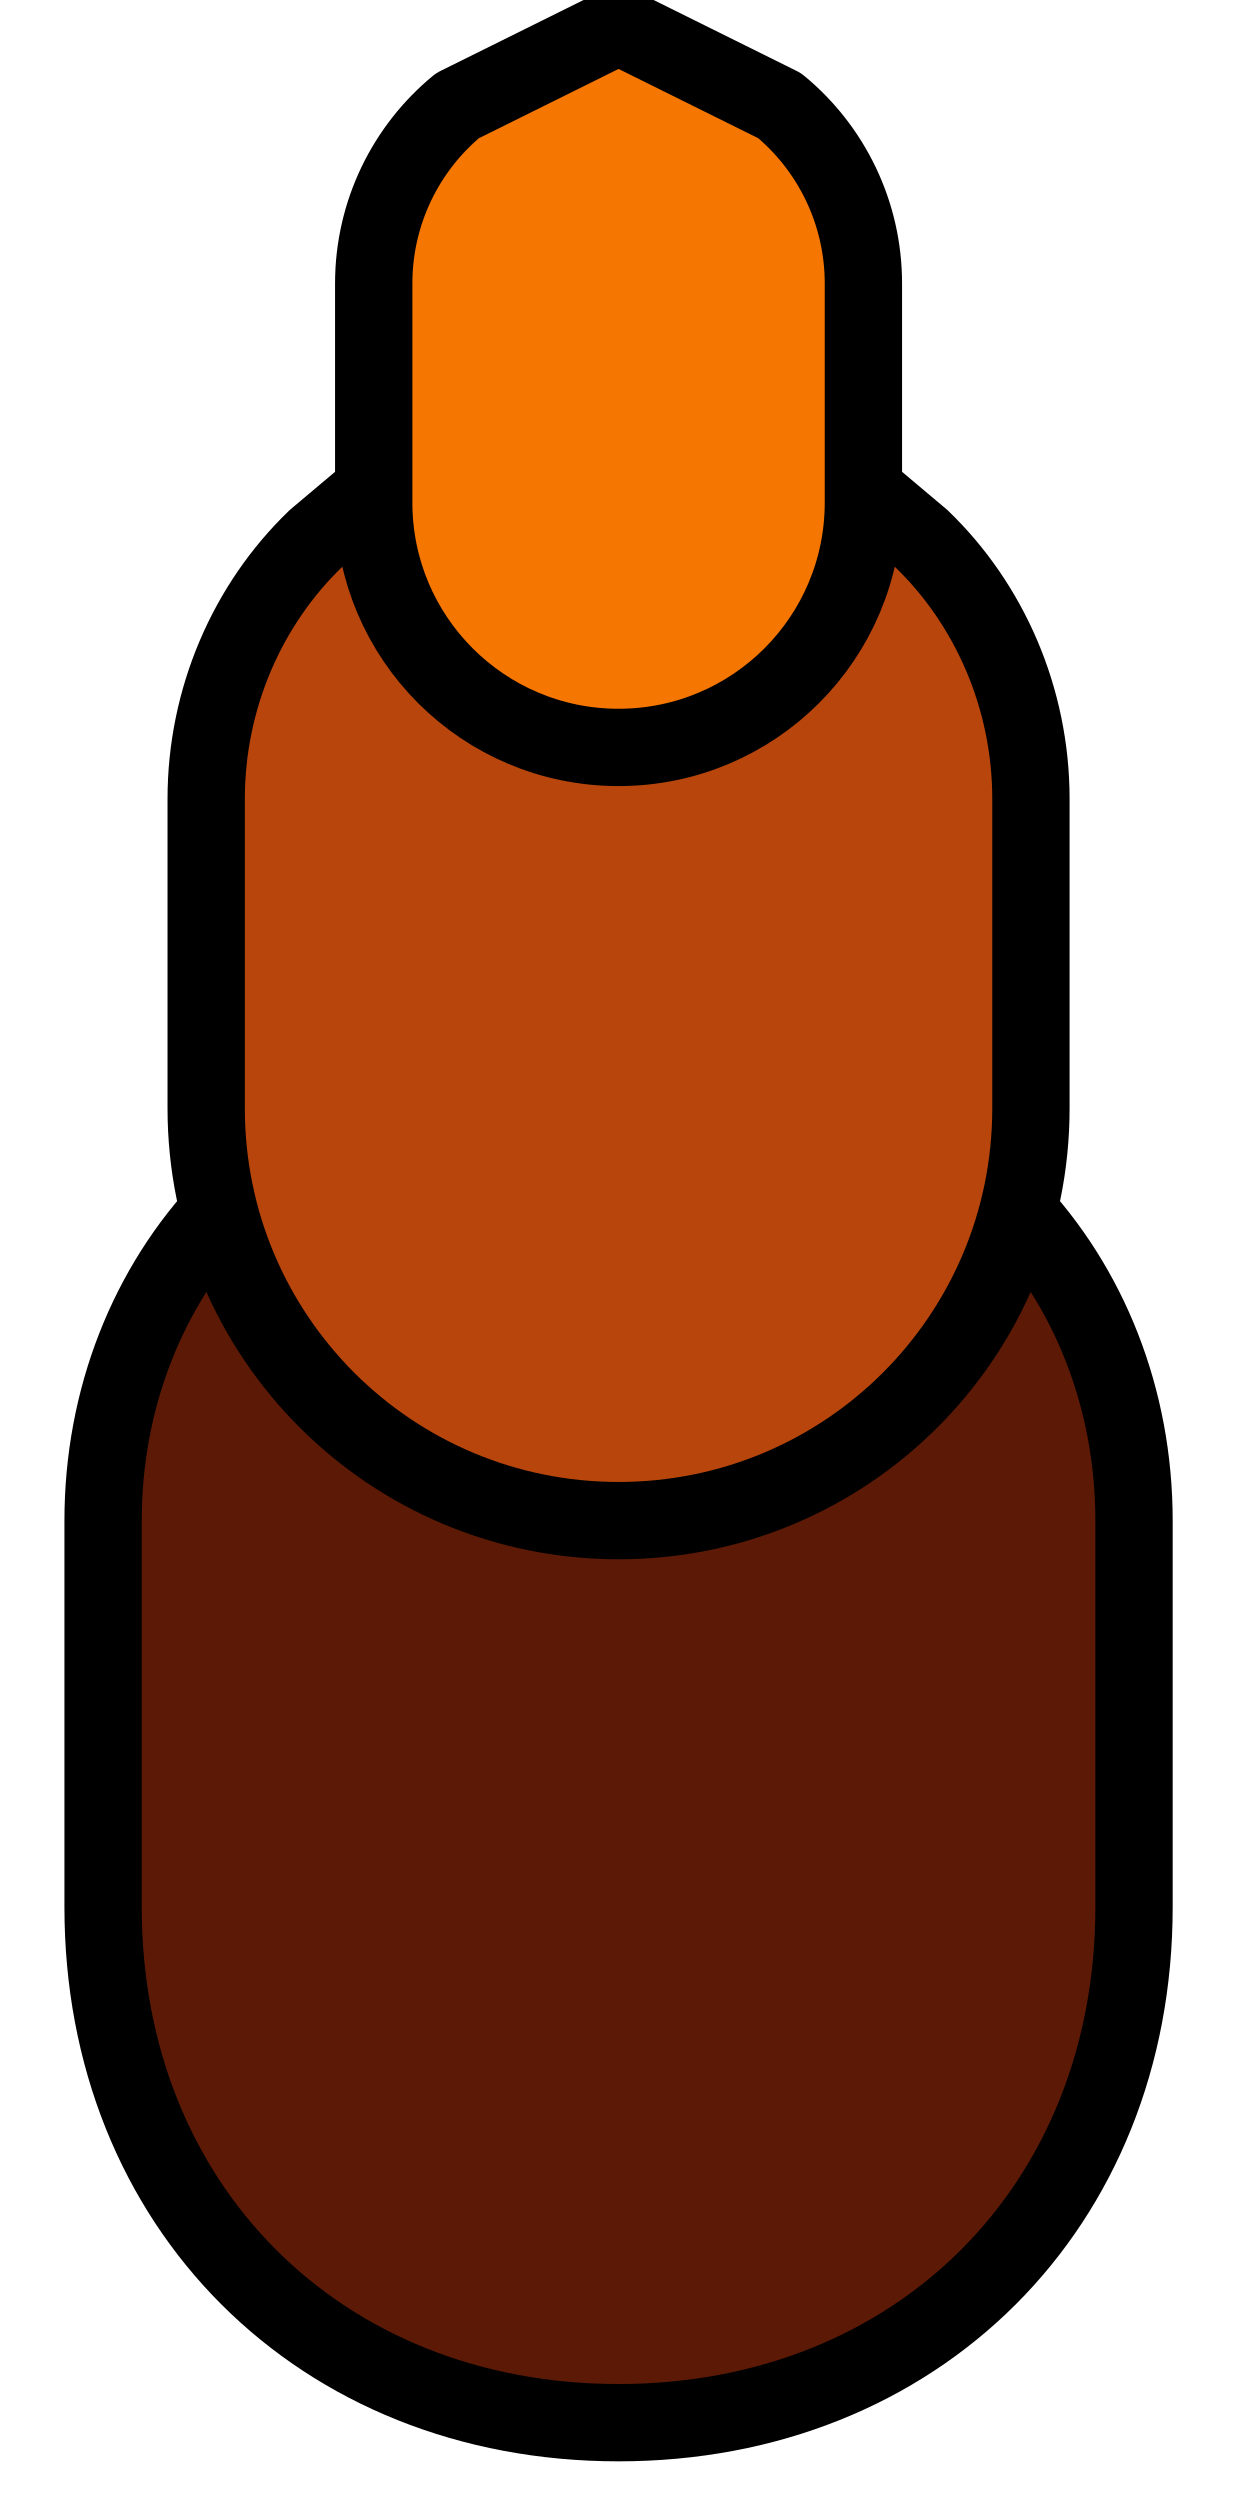
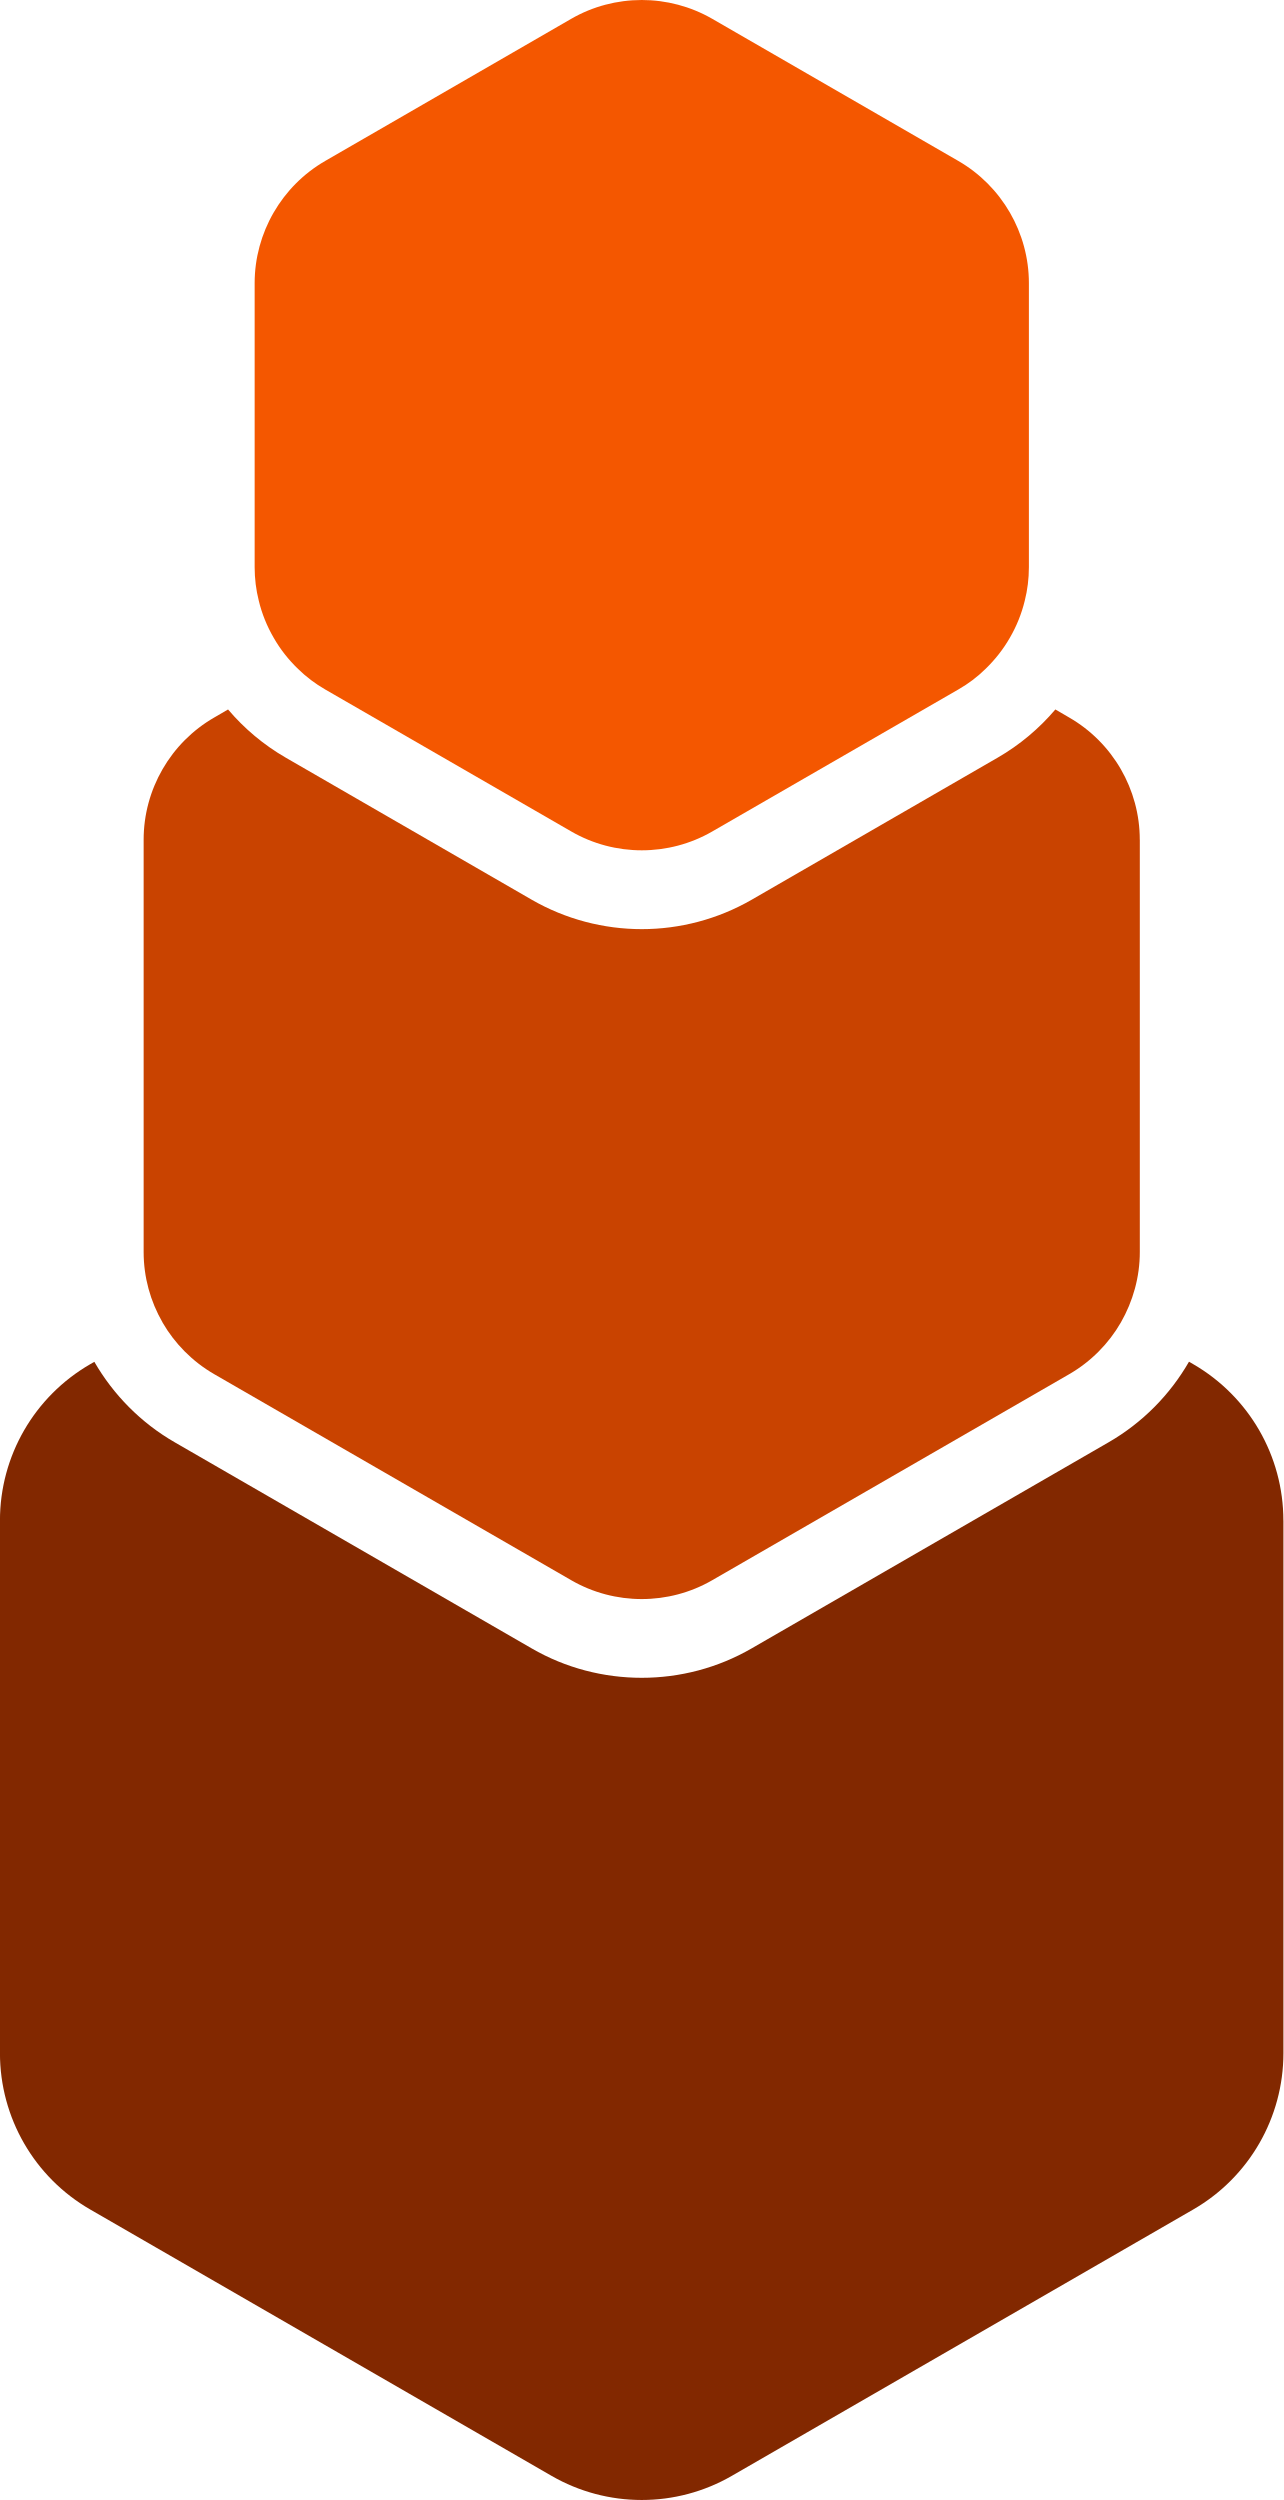
- <svg xmlns="http://www.w3.org/2000/svg" viewBox="0 0 96 194" fill="none" role="img" aria-label="Blinkive mark">
-   <path d="M48 188C71.2 188 88 171.2 88 148V118C88 108.5 84.5 99.8 78.5 93.5L48 68L17.5 93.5C11.5 99.8 8 108.5 8 118V148C8 171.2 24.8 188 48 188Z" fill="#5C1A06" stroke="#000" stroke-width="6" stroke-linejoin="round" />
-   <path d="M48 118C65.7 118 80 103.7 80 86V62C80 54.2 76.8 46.9 71.5 41.8L48 22L24.5 41.8C19.2 46.9 16 54.2 16 62V86C16 103.7 30.3 118 48 118Z" fill="#B8460C" stroke="#000" stroke-width="6" stroke-linejoin="round" />
-   <path d="M48 58C58.5 58 67 49.5 67 39V22C67 16.5 64.5 11.5 60.5 8.2L48 2L35.5 8.2C31.5 11.5 29 16.5 29 22V39C29 49.5 37.5 58 48 58Z" fill="#F57600" stroke="#000" stroke-width="6" stroke-linejoin="round" />
+ <svg xmlns="http://www.w3.org/2000/svg" id="Layer_2" data-name="Layer 2" viewBox="0 0 312.63 608.98">
+   <defs>
+     <style>
+       .cls-1 {
+         fill: #c94300;
+       }
+ 
+       .cls-2 {
+         fill: #f45700;
+       }
+ 
+       .cls-3 {
+         fill: #822800;
+       }
+     </style>
+   </defs>
+   <g id="Layer_1-2" data-name="Layer 1">
+     <g>
+       <path class="cls-3" d="M312.63,370.39v129.74c0,15.72-8.37,30.23-21.96,38.08l-112.39,64.88c-13.58,7.85-30.35,7.85-43.94,0l-112.37-64.88c-13.61-7.85-21.98-22.36-21.98-38.08v-129.74c0-15.72,8.37-30.21,21.98-38.08l1.01-.58c4.63,8.01,11.33,14.85,19.58,19.6l86.98,50.22c8.25,4.78,17.52,7.15,26.78,7.15s18.5-2.38,26.75-7.15l86.98-50.22c8.28-4.78,14.97-11.61,19.58-19.63l1.03.6c13.58,7.87,21.96,22.36,21.96,38.08Z" />
+       <path class="cls-1" d="M277.65,204.53v100.44c0,6.12-1.66,12-4.61,17.16-2.95,5.13-7.27,9.53-12.57,12.6l-86.98,50.2c-10.58,6.12-23.76,6.12-34.34,0l-86.98-50.2c-5.3-3.07-9.6-7.44-12.57-12.57v-.02c-2.98-5.16-4.61-11.04-4.61-17.16v-100.44c0-12.24,6.57-23.64,17.18-29.75l3.38-1.97c3.94,4.63,8.64,8.61,14.04,11.73l59.96,34.63c8.25,4.75,17.52,7.15,26.78,7.15s18.5-2.4,26.75-7.15l59.96-34.63c5.4-3.12,10.1-7.1,14.04-11.73l3.38,1.97c10.61,6.12,17.18,17.52,17.18,29.75Z" />
+       <path class="cls-2" d="M250.63,68.96v69.2c0,2.78-.34,5.54-1.01,8.18-.77,3.17-1.99,6.19-3.62,9-1.61,2.81-3.62,5.37-5.97,7.63-1.94,1.92-4.15,3.58-6.57,4.97l-59.96,34.6c-10.58,6.12-23.76,6.12-34.34,0l-59.96-34.6c-2.4-1.39-4.61-3.05-6.57-4.97-2.35-2.26-4.37-4.82-5.97-7.63-1.63-2.81-2.86-5.83-3.62-9-.67-2.64-1.01-5.4-1.01-8.18v-69.2c0-12.24,6.6-23.64,17.18-29.75L139.15,4.58c5.28-3.05,11.23-4.58,17.18-4.58s11.88,1.54,17.16,4.58l59.96,34.63c10.58,6.12,17.18,17.52,17.18,29.75Z" />
+     </g>
+   </g>
</svg>
